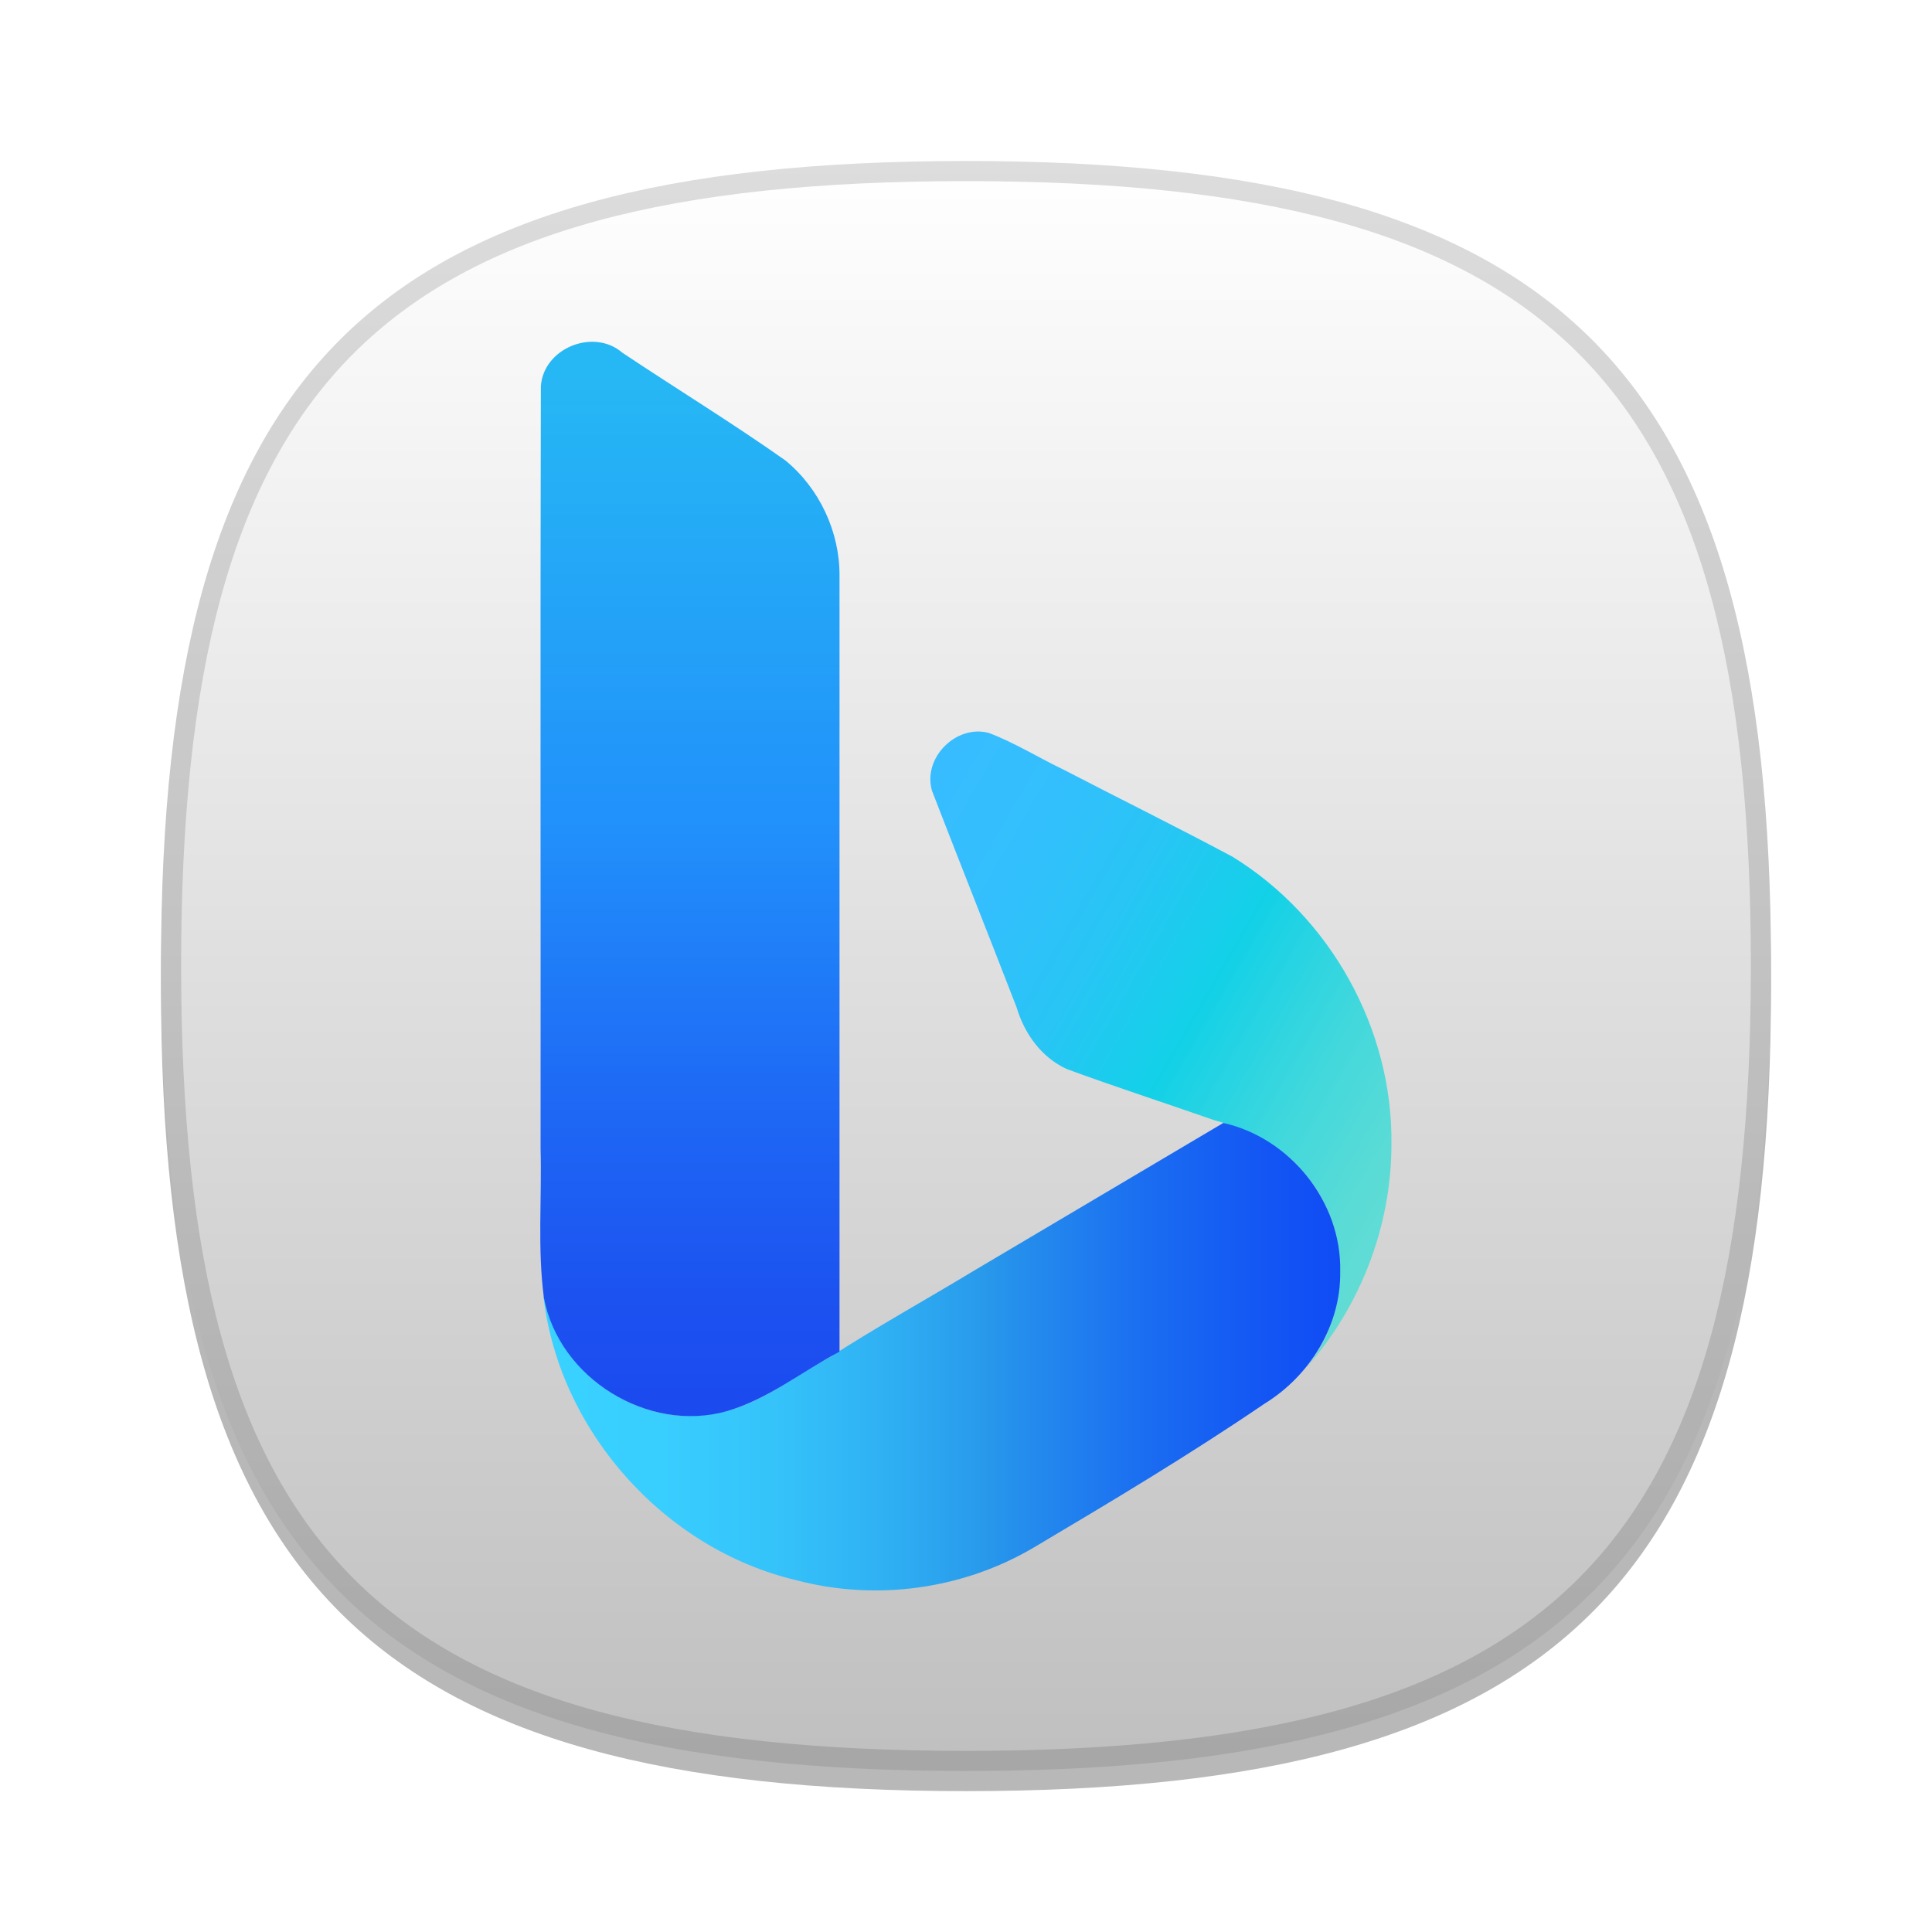
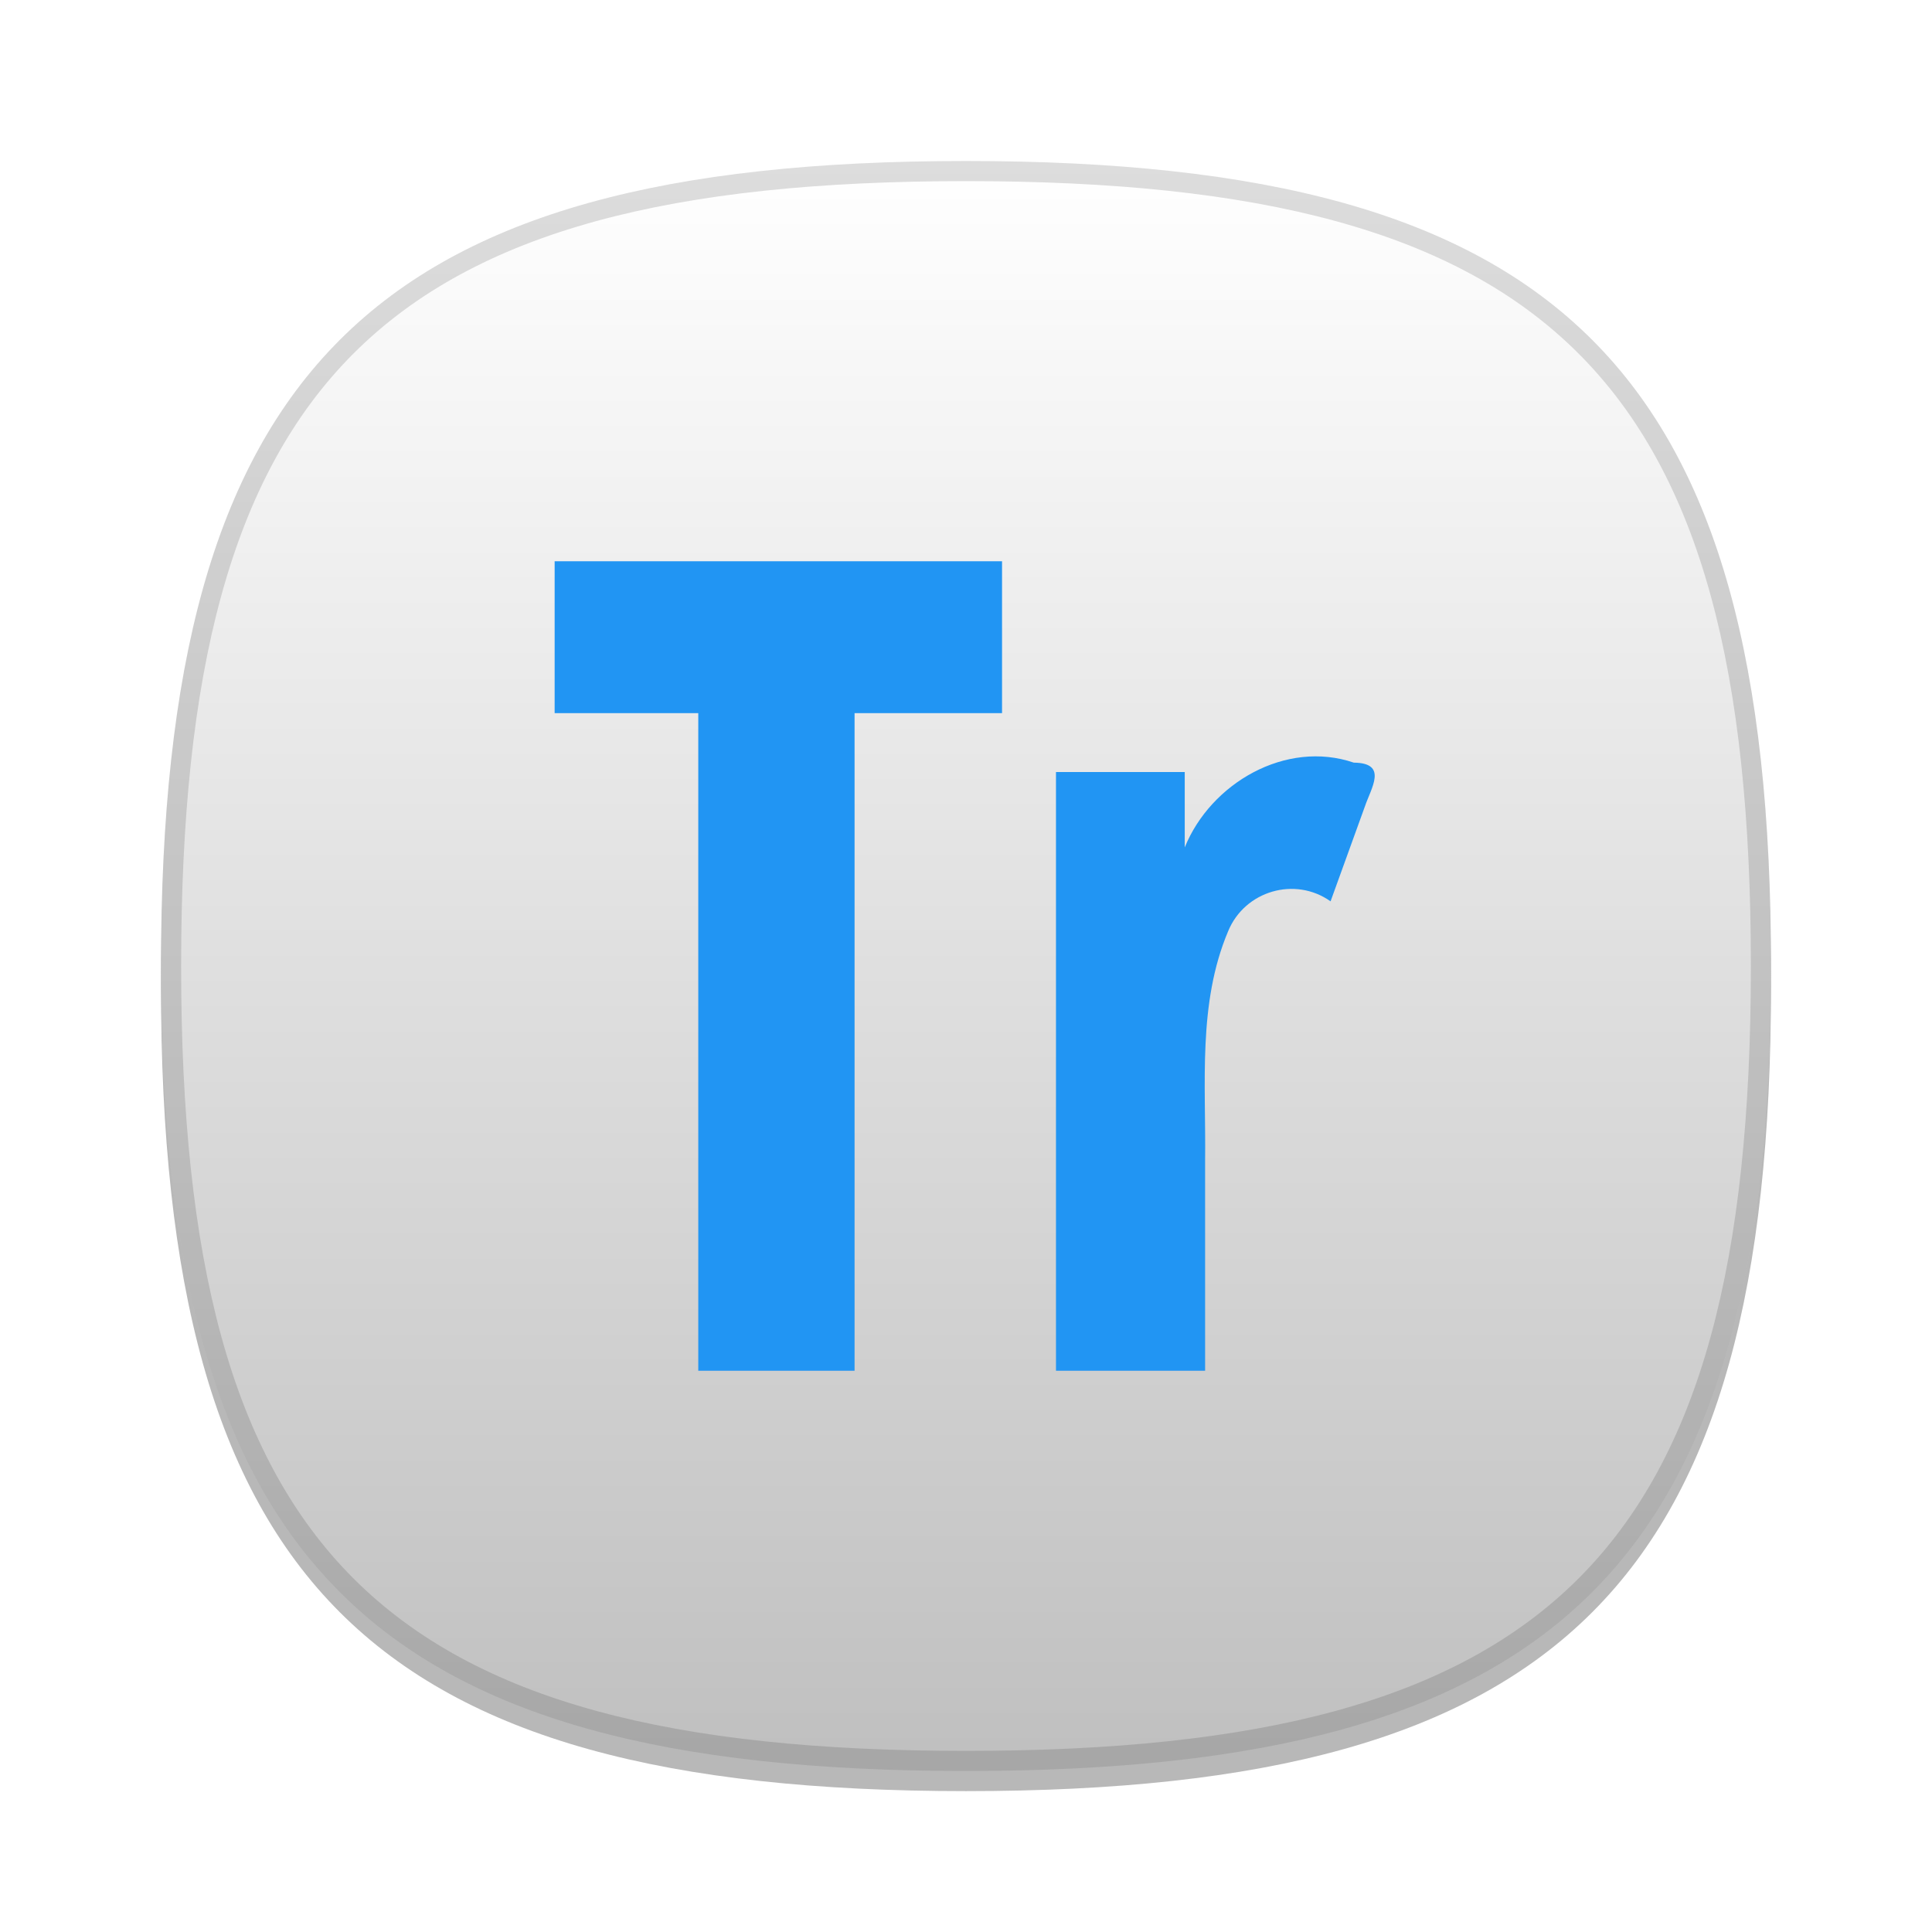
<svg xmlns="http://www.w3.org/2000/svg" width="96px" height="96px" enable-background="new 0 0 96 96" version="1.1" viewBox="0 0 96 96" xml:space="preserve">
  <defs>
    <linearGradient id="a" x1="48" x2="48" y1="8" y2="87" gradientUnits="userSpaceOnUse">
      <stop stop-color="#fff" offset="0" />
      <stop stop-color="#c0c0c0" offset="1" />
    </linearGradient>
-     <linearGradient id="c" x1="-31.2" x2="-31.2" y1="655.9" y2="667.89" gradientTransform="matrix(4.4183 0 0 -4.4183 172.18 2969.4)" gradientUnits="userSpaceOnUse">
-       <stop stop-color="#1b48ef" offset="0" />
-       <stop stop-color="#1c51f0" offset=".12" />
-       <stop stop-color="#1e69f5" offset=".32" />
-       <stop stop-color="#2190fb" offset=".57" />
-       <stop stop-color="#26b8f4" offset="1" />
-     </linearGradient>
-     <linearGradient id="d" x1="-32.86" x2="-23.89" y1="656.68" y2="656.68" gradientTransform="matrix(4.4183 0 0 -4.4183 172.18 2969.4)" gradientUnits="userSpaceOnUse">
-       <stop stop-color="#39d2ff" offset="0" />
-       <stop stop-color="#38cefe" offset=".15" />
-       <stop stop-color="#35c3fa" offset=".29" />
-       <stop stop-color="#2fb0f3" offset=".43" />
-       <stop stop-color="#299aeb" offset=".55" />
-       <stop stop-color="#2692ec" offset=".58" />
-       <stop stop-color="#1a6cf1" offset=".76" />
-       <stop stop-color="#1355f4" offset=".91" />
-       <stop stop-color="#104cf5" offset="1" />
-     </linearGradient>
-     <linearGradient id="e" x1="-29.25" x2="-23.09" y1="662.02" y2="658.46" gradientTransform="matrix(4.4183 0 0 -4.4183 172.18 2969.4)" gradientUnits="userSpaceOnUse">
-       <stop stop-color="#37bdff" offset="0" />
-       <stop stop-color="#33bffd" offset=".18" />
-       <stop stop-color="#28c5f5" offset=".36" />
-       <stop stop-color="#15d0e9" offset=".53" />
-       <stop stop-color="#12d1e7" offset=".55" />
-       <stop stop-color="#1cd2e5" offset=".59" />
-       <stop stop-color="#42d8dc" offset=".77" />
-       <stop stop-color="#59dbd6" offset=".91" />
-       <stop stop-color="#62dcd4" offset="1" />
-     </linearGradient>
  </defs>
-   <g opacity=".999">
-     <path d="m88 49c0 29.635-10.361 40-40 40-29.633 0-40-10.365-40-40 0-29.633 10.367-40 40-40 29.637 0 40 10.367 40 40z" enable-background="new    " opacity=".281" />
-     <path d="m88 48c0 29.635-10.361 40-40 40-29.633 0-40-10.365-40-40 0-29.633 10.367-40 40-40 29.637 0 40 10.367 40 40z" fill="url(#a)" opacity="1" />
-     <path d="m48 8c-29.633 0-40 10.367-40 40 0 29.635 10.367 40 40 40 29.639 0 40-10.365 40-40 0-29.633-10.363-40-40-40zm0 79c-29.158 0-39-9.842-39-39s9.842-39 39-39c29.16 0 39 9.842 39 39s-9.84 39-39 39z" enable-background="new    " fill="#1a1a1a" opacity=".15" />
-     <g stroke-width=".031">
-       <path d="m69.139 56.82c0.015 4.19-1.624 8.356-4.489 11.414 2.549-2.704 2.59-7.298 0.072-10.038-1.117-1.347-2.74-2.08-4.388-2.534-2.437-0.854-4.904-1.651-7.322-2.54-1.269-0.578-2.112-1.767-2.5-3.074-1.39-3.59-2.817-7.171-4.203-10.758-0.474-1.628 1.198-3.312 2.831-2.869 1.303 0.494 2.5 1.249 3.76 1.849 2.775 1.44 5.581 2.825 8.338 4.298 4.861 2.989 7.962 8.538 7.902 14.252z" fill="url(#e)" />
-       <path d="m66.593 63.174c0.049 2.677-1.506 5.19-3.76 6.575-3.718 2.53-7.582 4.843-11.449 7.137-3.523 2.087-7.838 2.682-11.796 1.639-6.627-1.557-11.913-7.526-12.606-14.306 0.592 3.85 4.581 6.712 8.418 6.039 2.21-0.322 3.95-1.815 5.864-2.839 2.306-1.488 4.799-2.867 7.182-4.31 4.114-2.437 8.228-4.874 12.342-7.312 3.341 0.761 5.88 3.934 5.806 7.377z" fill="url(#d)" />
-       <path d="m41.715 28.621v38.543c-1.867 0.985-3.555 2.365-5.603 2.957-3.911 1.102-8.327-1.631-9.084-5.623-0.327-2.455-0.1-4.95-0.167-7.422 0.01-12.624-0.019-25.25 0.014-37.874 0.118-1.901 2.618-2.914 4.049-1.676 2.691 1.795 5.455 3.487 8.098 5.35 1.696 1.39 2.709 3.553 2.693 5.745z" fill="url(#c)" />
-     </g>
-   </g>
+   <path d="m88 49c0 29.635-10.361 40-40 40-29.633 0-40-10.365-40-40 0-29.633 10.367-40 40-40 29.637 0 40 10.367 40 40z" enable-background="new    " opacity=".281" />
+   <path d="m88 48c0 29.635-10.361 40-40 40-29.633 0-40-10.365-40-40 0-29.633 10.367-40 40-40 29.637 0 40 10.367 40 40z" fill="url(#a)" />
+   <path d="m48 8c-29.633 0-40 10.367-40 40 0 29.635 10.367 40 40 40 29.639 0 40-10.365 40-40 0-29.633-10.363-40-40-40zm0 79c-29.158 0-39-9.842-39-39s9.842-39 39-39c29.16 0 39 9.842 39 39s-9.84 39-39 39z" enable-background="new    " fill="#1a1a1a" opacity=".15" />
+   <path d="m27.561 27.889h22.23v7.547h-7.328v32.676h-7.766v-32.676h-7.137v-7.547zm24.91 10.473h6.398v3.746c1.291-3.191 5.022-5.363 8.4-4.213 1.715 0.02 0.864 1.248 0.546 2.192-0.567 1.567-1.133 3.133-1.7 4.7-1.771-1.255-4.261-0.519-5.086 1.477-1.524 3.598-1.099 7.6-1.148 11.422v10.425h-7.41c1e-6 -9.917 2e-6 -19.833 3e-6 -29.75z" fill="#2195f3" aria-label="Tr" />
</svg>
